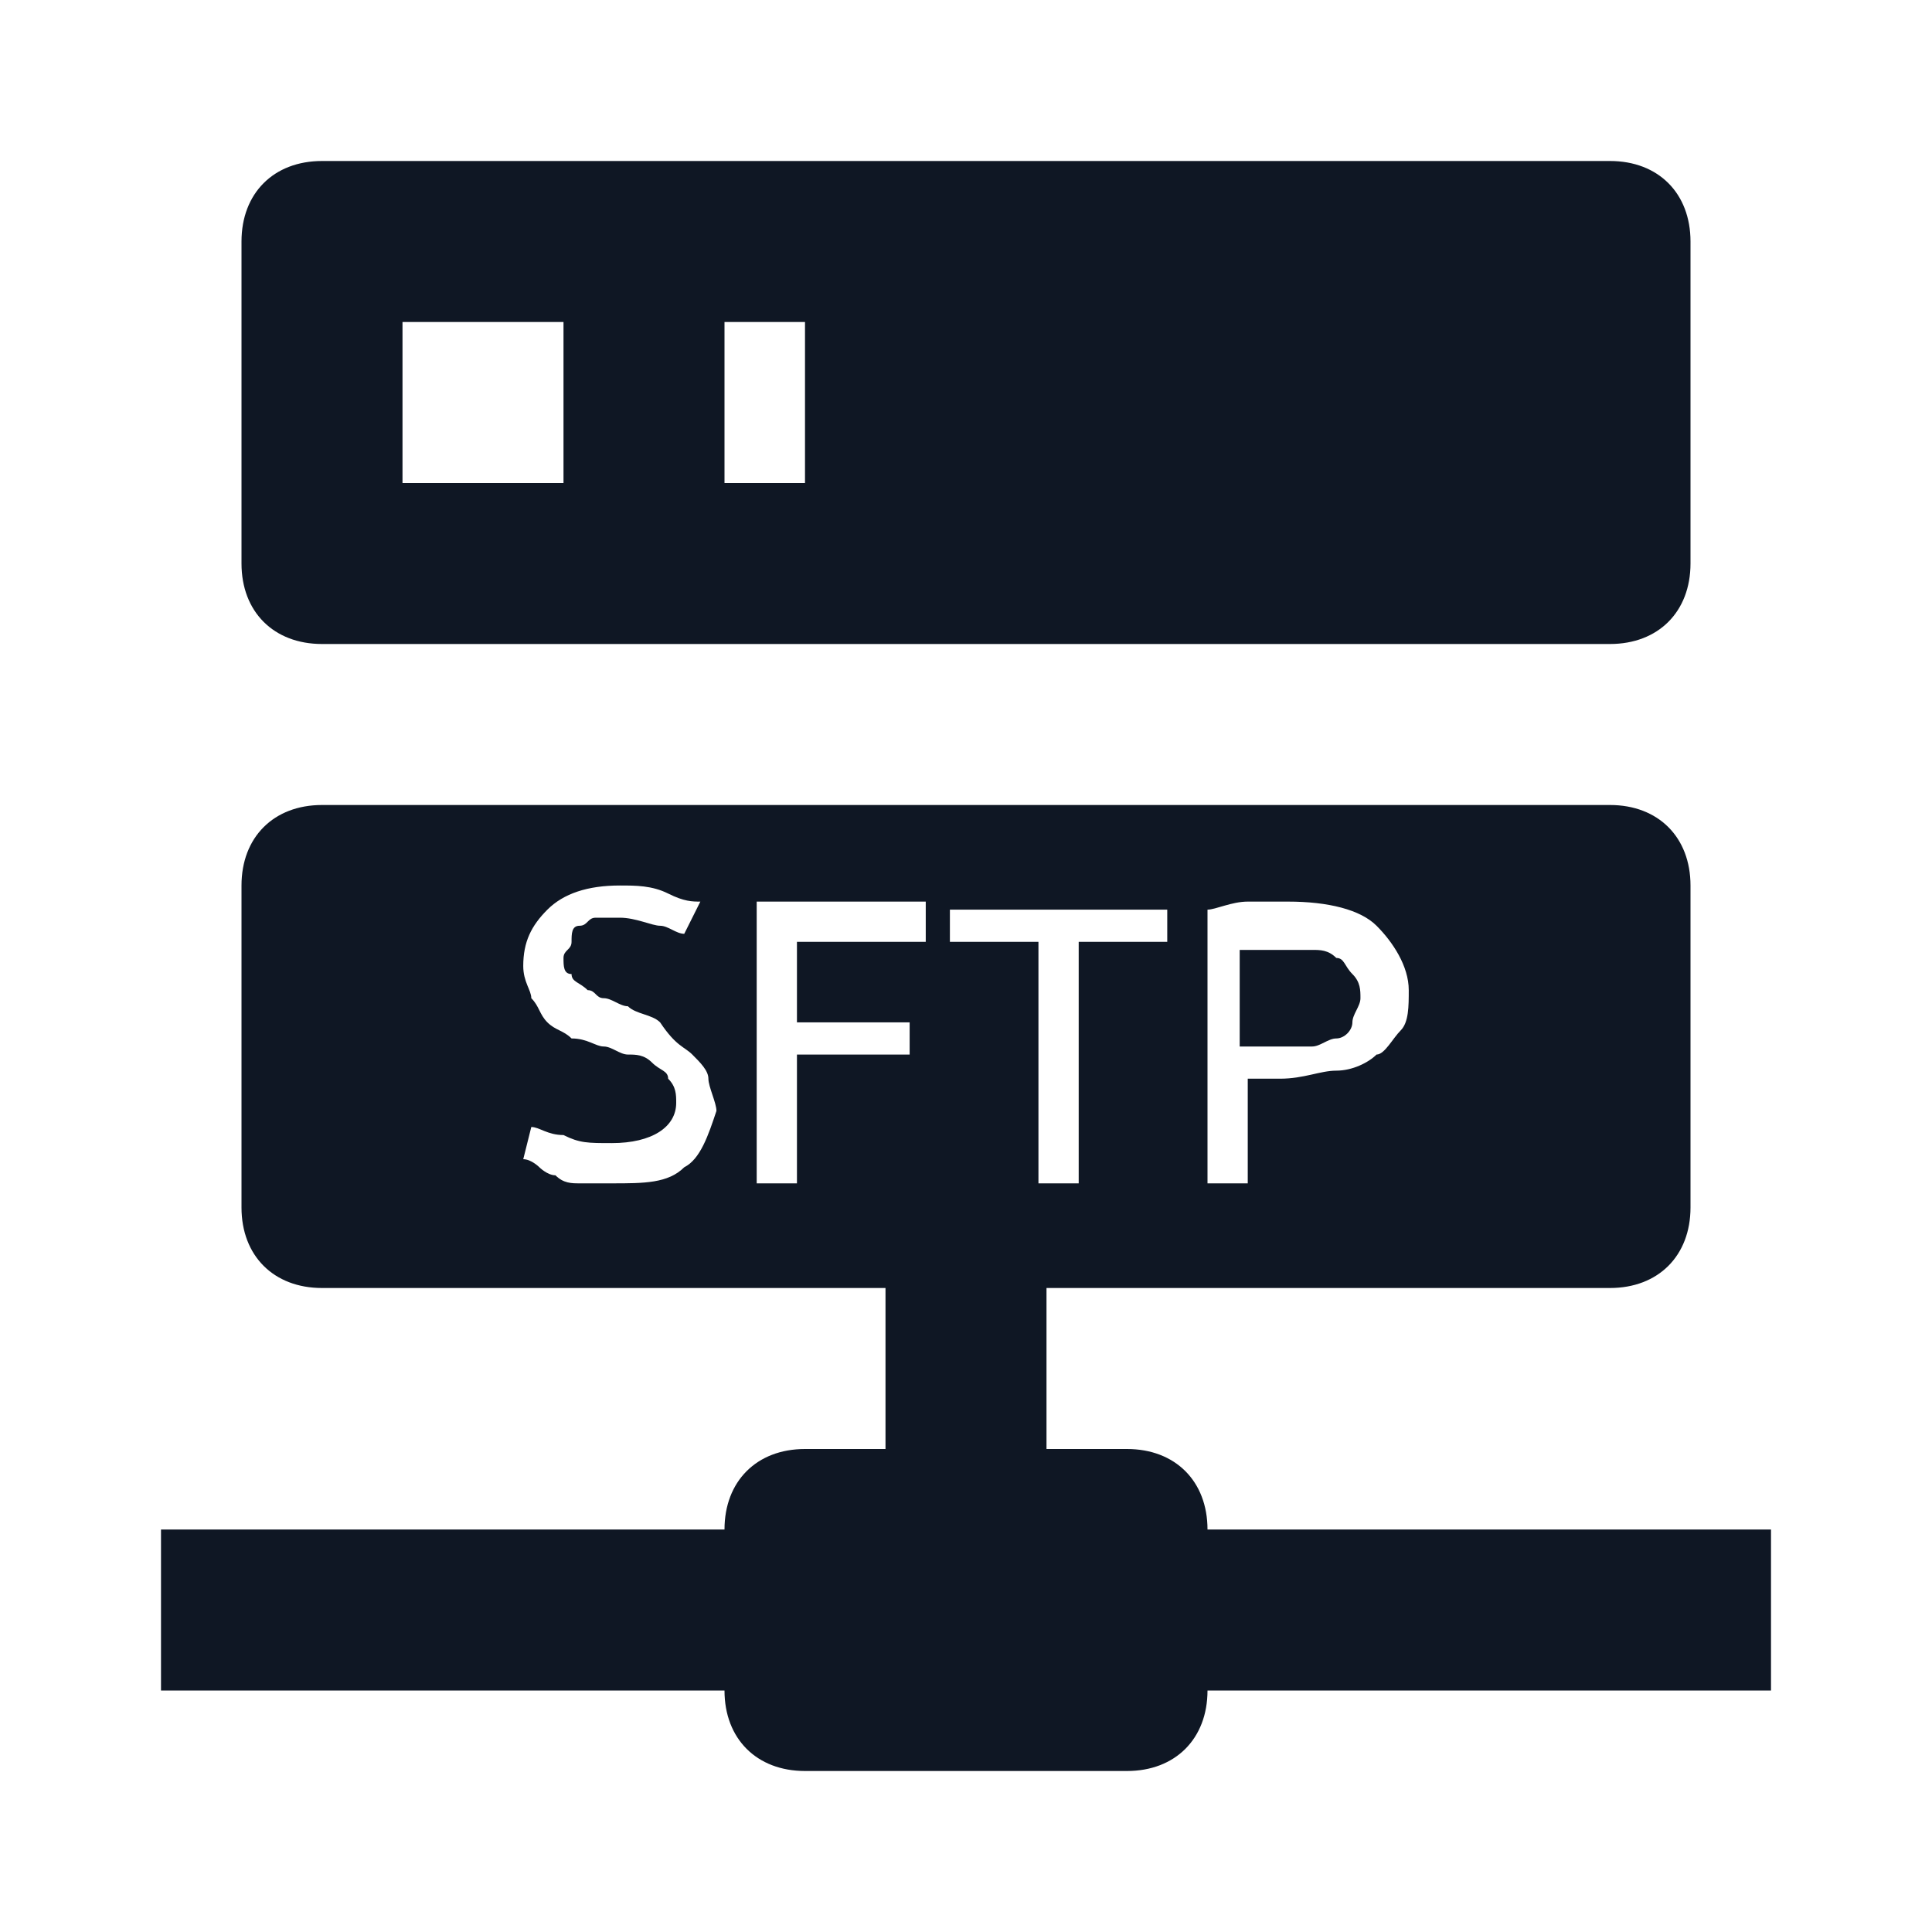
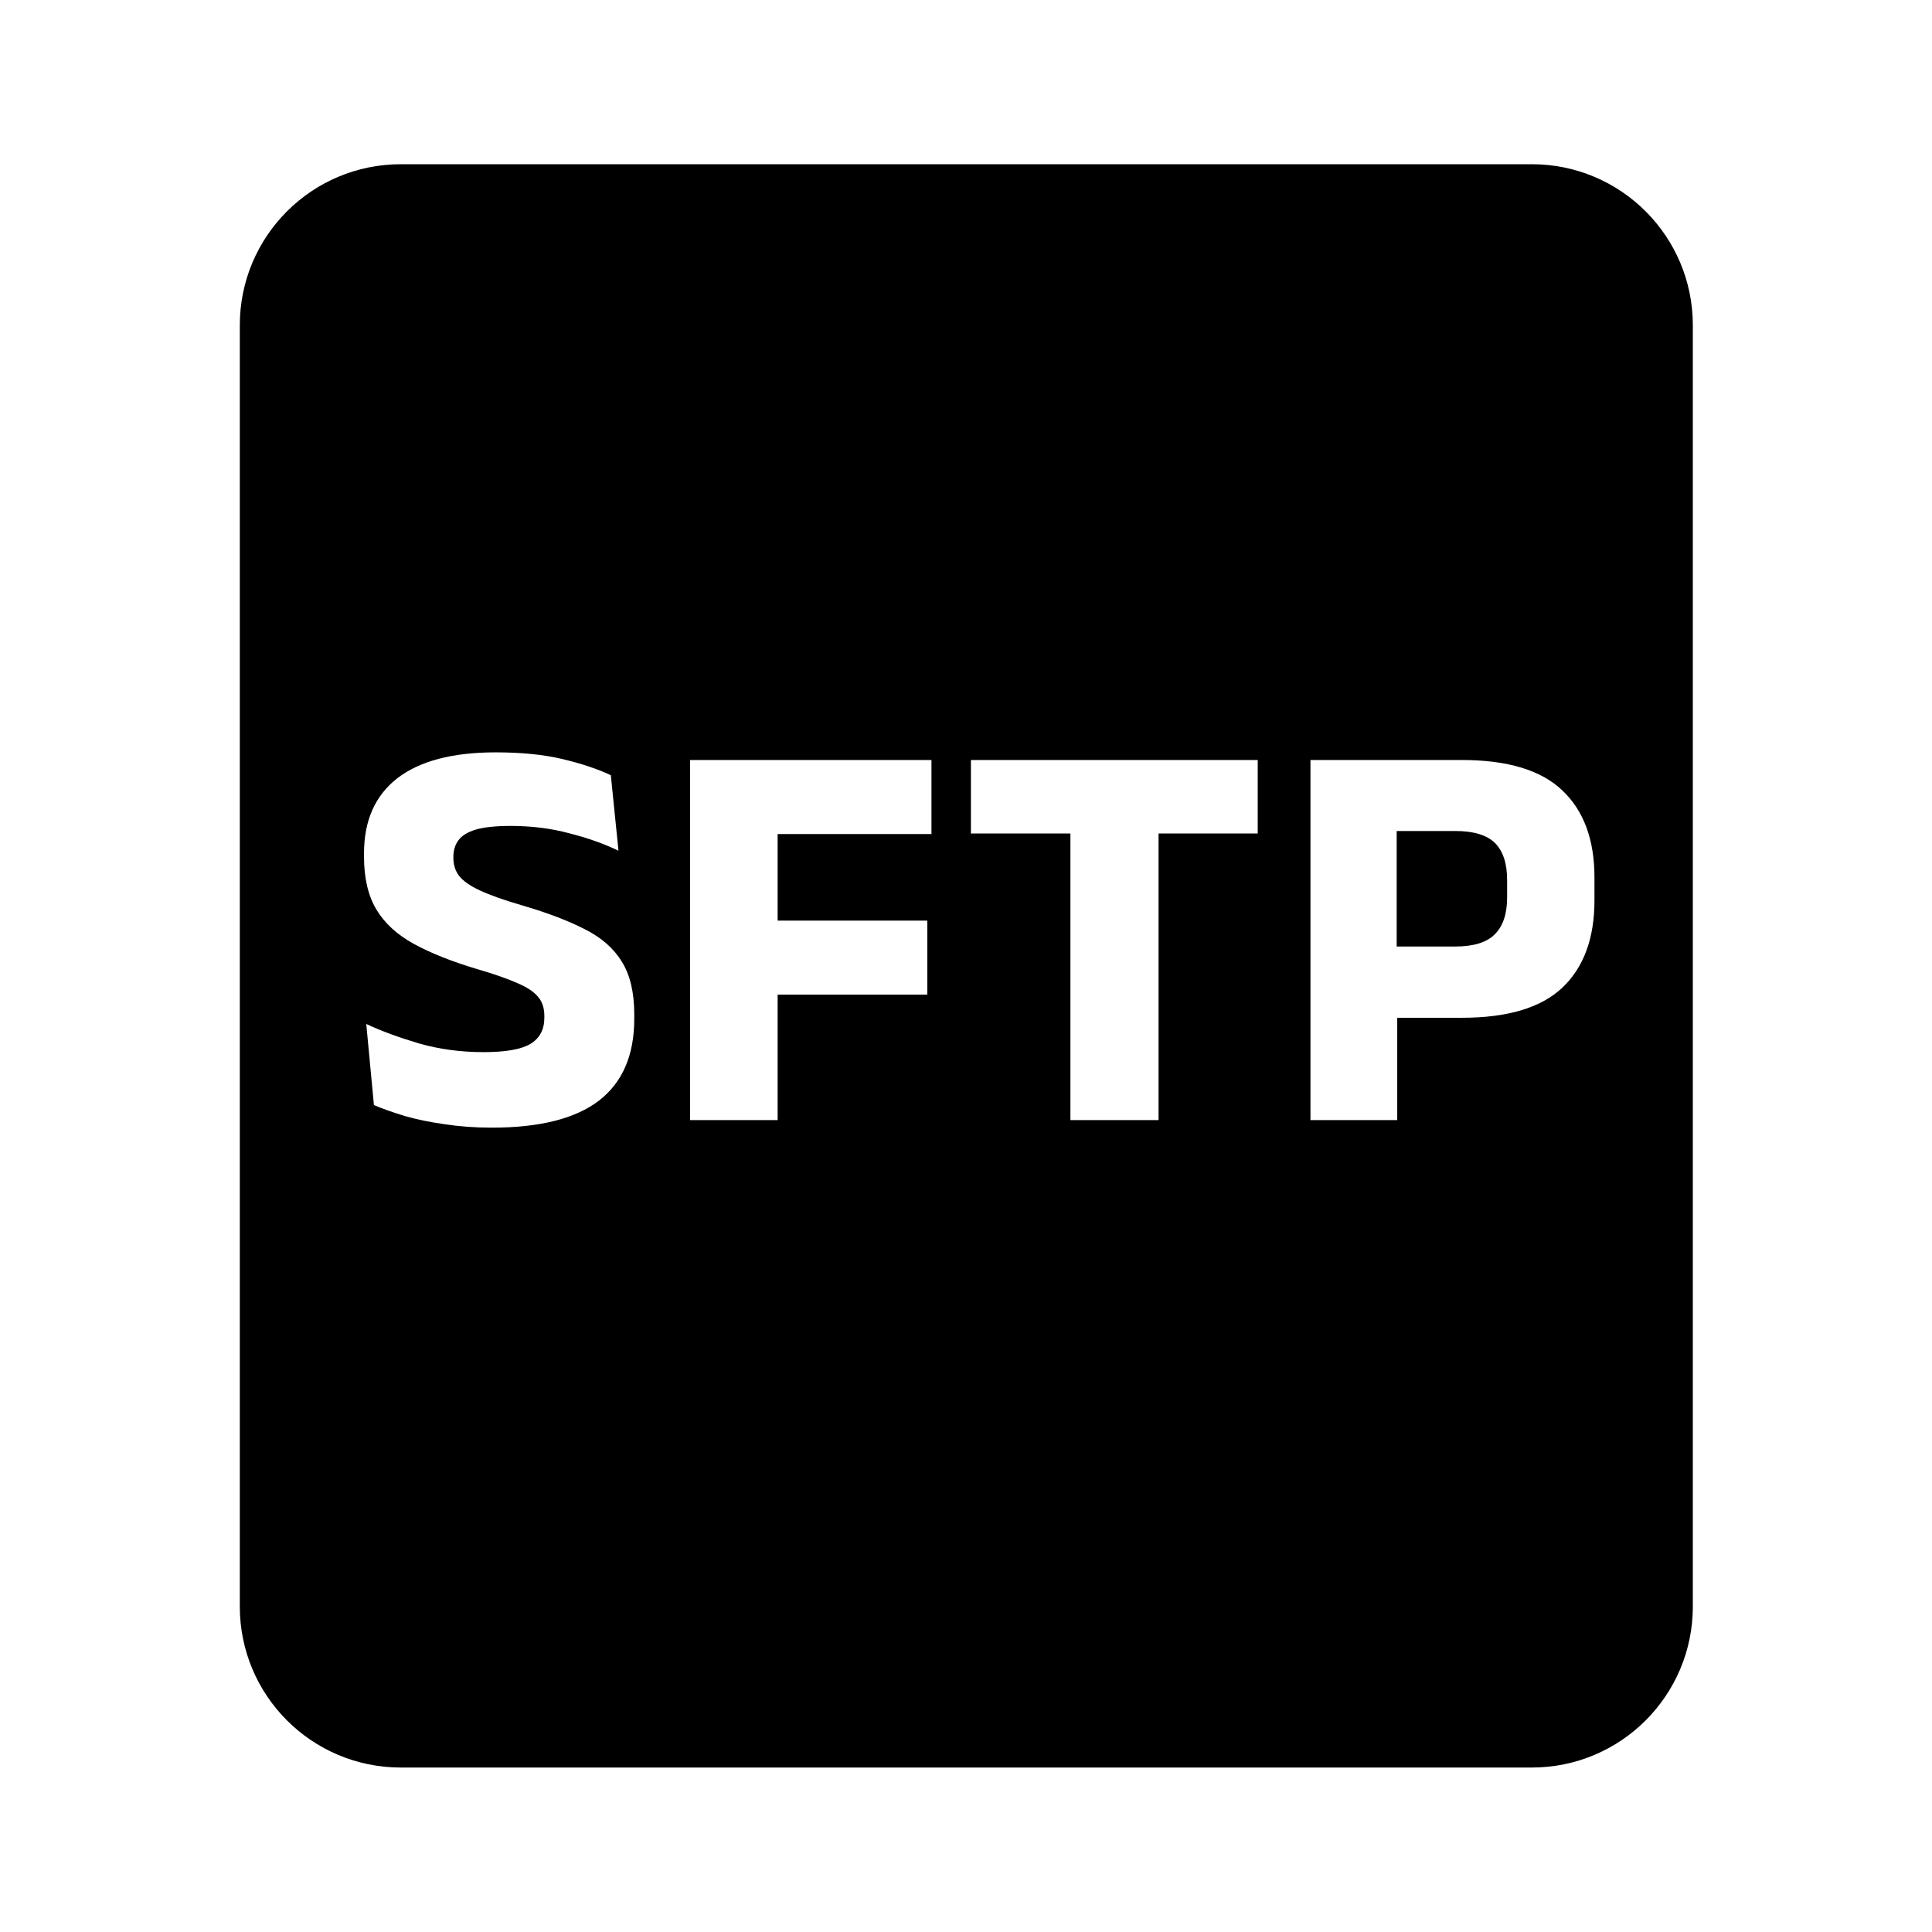
- <svg xmlns="http://www.w3.org/2000/svg" version="1.1" id="Calque_1" x="0px" y="0px" viewBox="0 0 24 24" style="enable-background:new 0 0 24 24;" xml:space="preserve">
-   <style type="text/css">
- 	.st0{fill:none;}
- 	.st1{fill:#0F1724;}
- </style>
-   <g>
-     <rect x="9" y="4" class="st0" width="1" height="2" />
-     <rect x="5" y="4" class="st0" width="2" height="2" />
-     <path class="st1" d="M4,8h16c0.6,0,1-0.4,1-1V3c0-0.6-0.4-1-1-1H4C3.4,2,3,2.4,3,3v4C3,7.6,3.4,8,4,8z M9,4h1v2H9V4z M5,4h2v2H5V4z   " />
-     <path class="st1" d="M16.3,13c0.1,0,0.2-0.1,0.3-0.1s0.2-0.1,0.2-0.2c0-0.1,0.1-0.2,0.1-0.3c0-0.1,0-0.2-0.1-0.3s-0.1-0.2-0.2-0.2   c-0.1-0.1-0.2-0.1-0.3-0.1c-0.1,0-0.2,0-0.4,0c-0.2,0-0.4,0-0.5,0V13h0.4C16,13,16.2,13,16.3,13z" />
-     <path class="st1" d="M15,19c0-0.6-0.4-1-1-1h-1v-2h7c0.6,0,1-0.4,1-1v-4c0-0.6-0.4-1-1-1H4c-0.6,0-1,0.4-1,1v4c0,0.6,0.4,1,1,1h7v2   h-1c-0.6,0-1,0.4-1,1H2v2h7c0,0.6,0.4,1,1,1h4c0.6,0,1-0.4,1-1h7v-2H15z M15,11.3c0.1,0,0.3-0.1,0.5-0.1c0.2,0,0.3,0,0.5,0   c0.5,0,0.9,0.1,1.1,0.3s0.4,0.5,0.4,0.8c0,0.2,0,0.4-0.1,0.5c-0.1,0.1-0.2,0.3-0.3,0.3c-0.1,0.1-0.3,0.2-0.5,0.2s-0.4,0.1-0.7,0.1   h-0.4v1.3H15V11.3z M8.5,14.5c-0.2,0.2-0.5,0.2-0.9,0.2c-0.1,0-0.3,0-0.4,0c-0.1,0-0.2,0-0.3-0.1c-0.1,0-0.2-0.1-0.2-0.1   s-0.1-0.1-0.2-0.1l0.1-0.4c0.1,0,0.2,0.1,0.4,0.1c0.2,0.1,0.3,0.1,0.6,0.1c0.5,0,0.8-0.2,0.8-0.5c0-0.1,0-0.2-0.1-0.3   c0-0.1-0.1-0.1-0.2-0.2c-0.1-0.1-0.2-0.1-0.3-0.1s-0.2-0.1-0.3-0.1c-0.1,0-0.2-0.1-0.4-0.1c-0.1-0.1-0.2-0.1-0.3-0.2   c-0.1-0.1-0.1-0.2-0.2-0.3c0-0.1-0.1-0.2-0.1-0.4c0-0.3,0.1-0.5,0.3-0.7c0.2-0.2,0.5-0.3,0.9-0.3c0.2,0,0.4,0,0.6,0.1   s0.3,0.1,0.4,0.1l-0.2,0.4c-0.1,0-0.2-0.1-0.3-0.1c-0.1,0-0.3-0.1-0.5-0.1c-0.1,0-0.2,0-0.3,0s-0.1,0.1-0.2,0.1s-0.1,0.1-0.1,0.2   c0,0.1-0.1,0.1-0.1,0.2c0,0.1,0,0.2,0.1,0.2c0,0.1,0.1,0.1,0.2,0.2c0.1,0,0.1,0.1,0.2,0.1c0.1,0,0.2,0.1,0.3,0.1   c0.1,0.1,0.3,0.1,0.4,0.2C8.4,13,8.5,13,8.6,13.1c0.1,0.1,0.2,0.2,0.2,0.3c0,0.1,0.1,0.3,0.1,0.4C8.8,14.1,8.7,14.4,8.5,14.5z    M11.5,11.7H9.9v1h1.4v0.4H9.9v1.6H9.4v-3.5h2.1V11.7z M11.8,11.7v-0.4h2.7v0.4h-1.1v3h-0.5v-3H11.8z" />
-   </g>
+ <svg xmlns="http://www.w3.org/2000/svg" width="24" height="24" viewBox="0 0 24 24" fill="none">
+   <path d="M17.35 11.758H18.075C18.303 11.758 18.468 11.708 18.568 11.607C18.671 11.505 18.722 11.352 18.722 11.149V10.932C18.722 10.726 18.672 10.574 18.572 10.473C18.471 10.373 18.307 10.323 18.078 10.323H17.35V11.758Z" fill="currentColor" />
+   <path fill-rule="evenodd" clip-rule="evenodd" d="M4.979 2.04C3.874 2.04 2.979 2.935 2.979 4.04V19.957C2.979 21.062 3.874 21.957 4.979 21.957H19.029C20.133 21.957 21.029 21.062 21.029 19.957V4.04C21.029 2.935 20.133 2.04 19.029 2.04H4.979ZM5.527 13.966C5.709 13.994 5.903 14.008 6.111 14.008C6.706 14.008 7.149 13.896 7.441 13.672C7.733 13.446 7.879 13.108 7.879 12.657V12.601C7.879 12.328 7.827 12.11 7.725 11.947C7.624 11.781 7.471 11.647 7.266 11.544C7.063 11.439 6.806 11.341 6.496 11.25C6.265 11.183 6.087 11.12 5.961 11.061C5.837 11.003 5.751 10.942 5.702 10.879C5.655 10.816 5.632 10.743 5.632 10.659V10.645C5.632 10.563 5.653 10.494 5.695 10.438C5.737 10.38 5.809 10.336 5.912 10.305C6.017 10.275 6.16 10.26 6.342 10.26C6.601 10.26 6.844 10.29 7.07 10.351C7.299 10.409 7.503 10.481 7.683 10.568L7.588 9.63C7.425 9.553 7.225 9.486 6.99 9.43C6.756 9.374 6.479 9.346 6.157 9.346C5.62 9.346 5.213 9.454 4.935 9.668C4.66 9.883 4.522 10.193 4.522 10.599V10.645C4.522 10.908 4.573 11.127 4.676 11.299C4.779 11.47 4.934 11.612 5.142 11.726C5.352 11.841 5.613 11.944 5.926 12.038C6.133 12.098 6.298 12.156 6.419 12.209C6.543 12.261 6.63 12.318 6.682 12.381C6.735 12.441 6.762 12.521 6.762 12.619V12.643C6.762 12.79 6.704 12.899 6.587 12.969C6.473 13.036 6.279 13.07 6.006 13.07C5.724 13.07 5.457 13.034 5.205 12.962C4.953 12.887 4.734 12.807 4.55 12.72L4.645 13.728C4.757 13.775 4.886 13.82 5.033 13.865C5.182 13.907 5.347 13.941 5.527 13.966ZM8.572 9.441V13.914H9.66V12.356H11.519V11.436H9.66V10.361H11.571V9.441H8.572ZM13.297 13.914V10.354H12.061V9.441H15.624V10.354H14.392V13.914H13.297ZM17.357 12.643V13.914H16.279V9.441H18.159C18.728 9.441 19.145 9.567 19.408 9.819C19.674 10.071 19.807 10.431 19.807 10.9V11.184C19.807 11.655 19.674 12.017 19.408 12.269C19.145 12.518 18.729 12.643 18.162 12.643H17.357Z" fill="currentColor" />
</svg>
